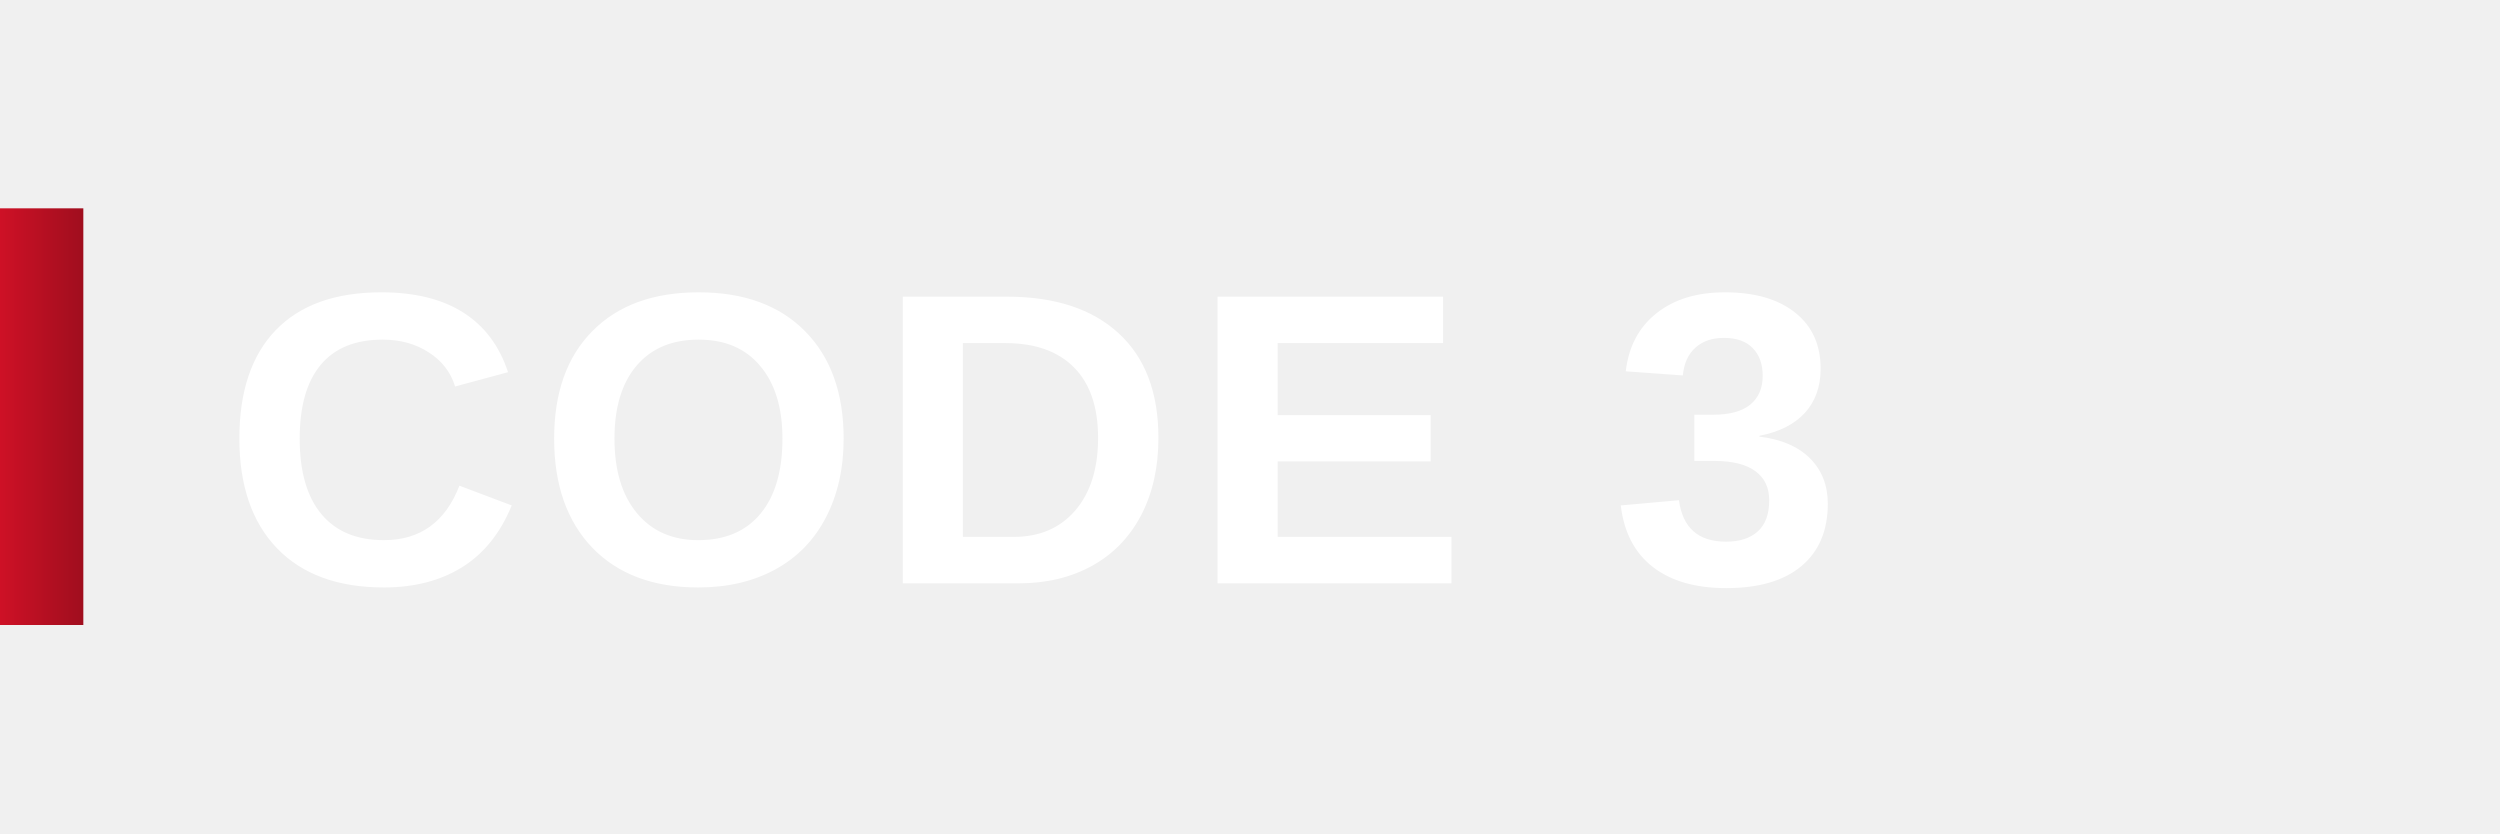
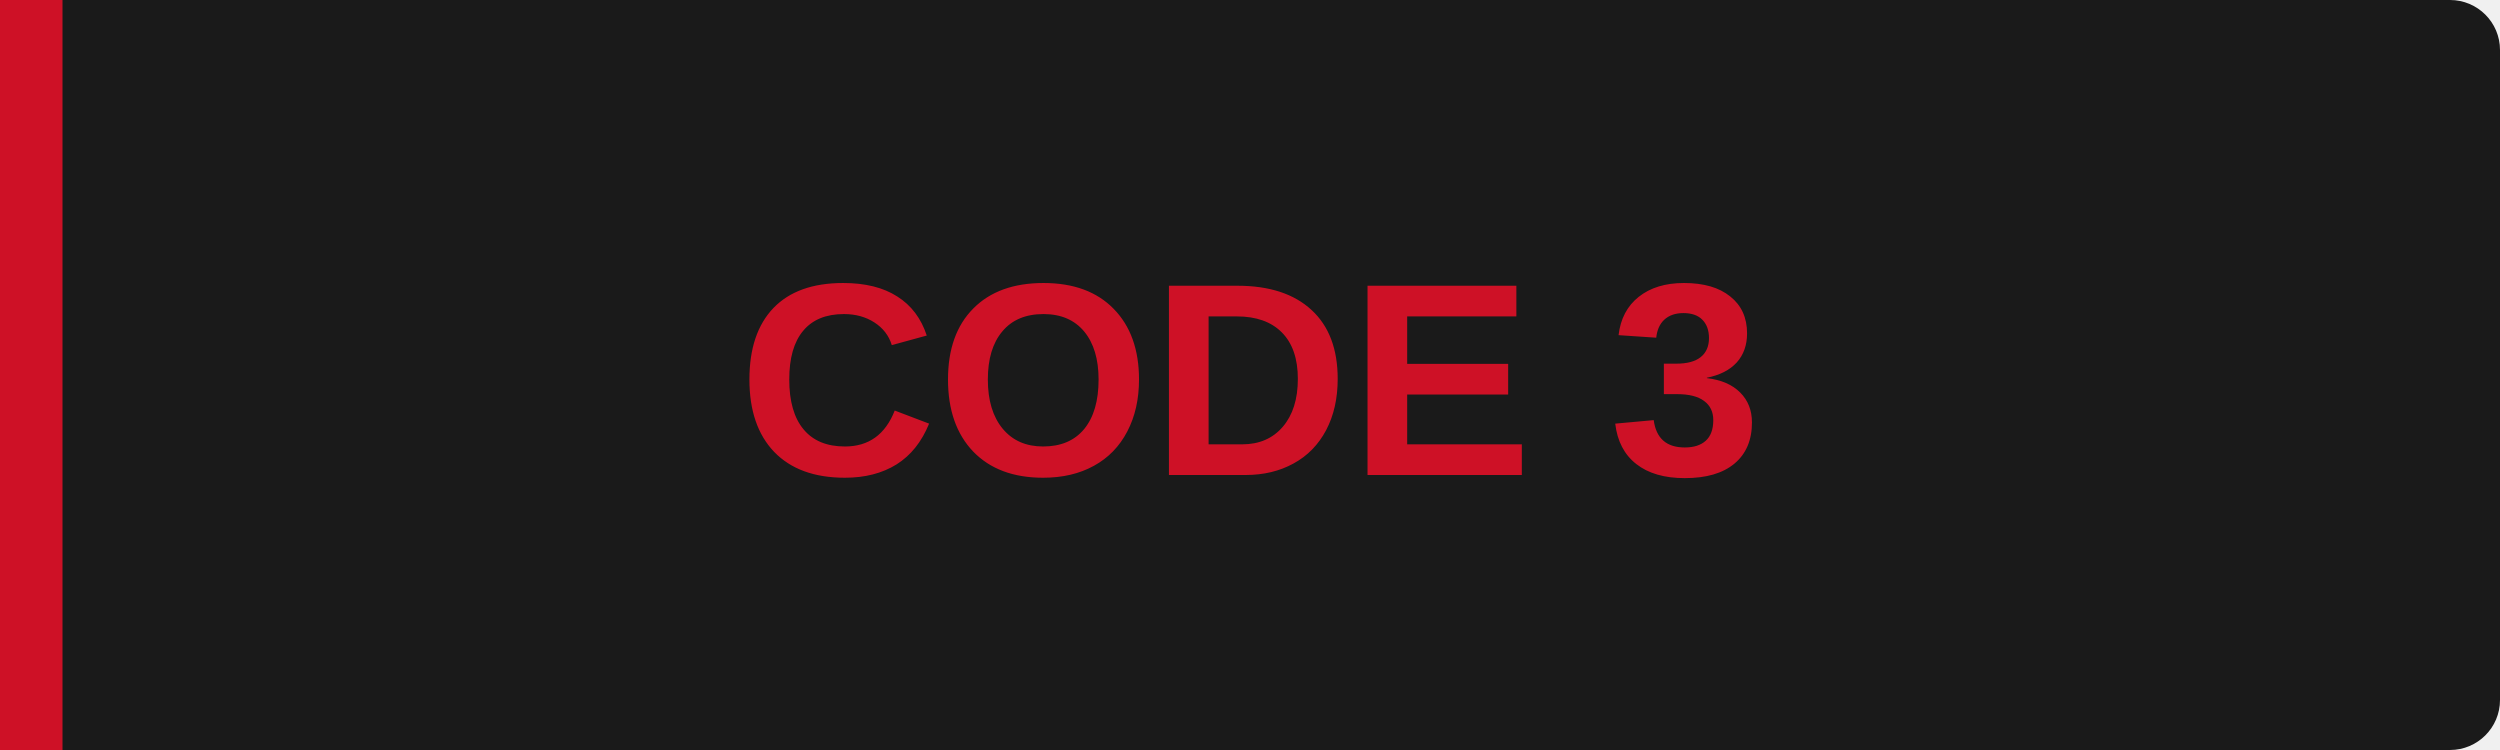
- <svg xmlns="http://www.w3.org/2000/svg" viewBox="0 0 180 60">
-   <defs>
-     <linearGradient id="code3Grad" x1="0%" y1="0%" x2="100%" y2="0%">
-       <stop offset="0%" style="stop-color:#CE1126" />
-       <stop offset="100%" style="stop-color:#A00E1E" />
-     </linearGradient>
-   </defs>
-   <rect x="0" y="15" width="6" height="30" fill="url(#code3Grad)" />
-   <text x="16" y="42" font-family="Arial, sans-serif" font-weight="bold" font-size="30" fill="#FFFFFF" letter-spacing="1">CODE 3</text>
+ <svg xmlns="http://www.w3.org/2000/svg" viewBox="0 0 200 60">
+   <rect x="0" y="0" width="200" height="60" fill="#1a1a1a" rx="4" />
+   <rect x="0" y="0" width="5" height="60" fill="#CE1126" />
+   <text x="100" y="38" font-family="Arial, sans-serif" font-weight="bold" font-size="22" fill="#CE1126" text-anchor="middle">CODE 3</text>
</svg>
